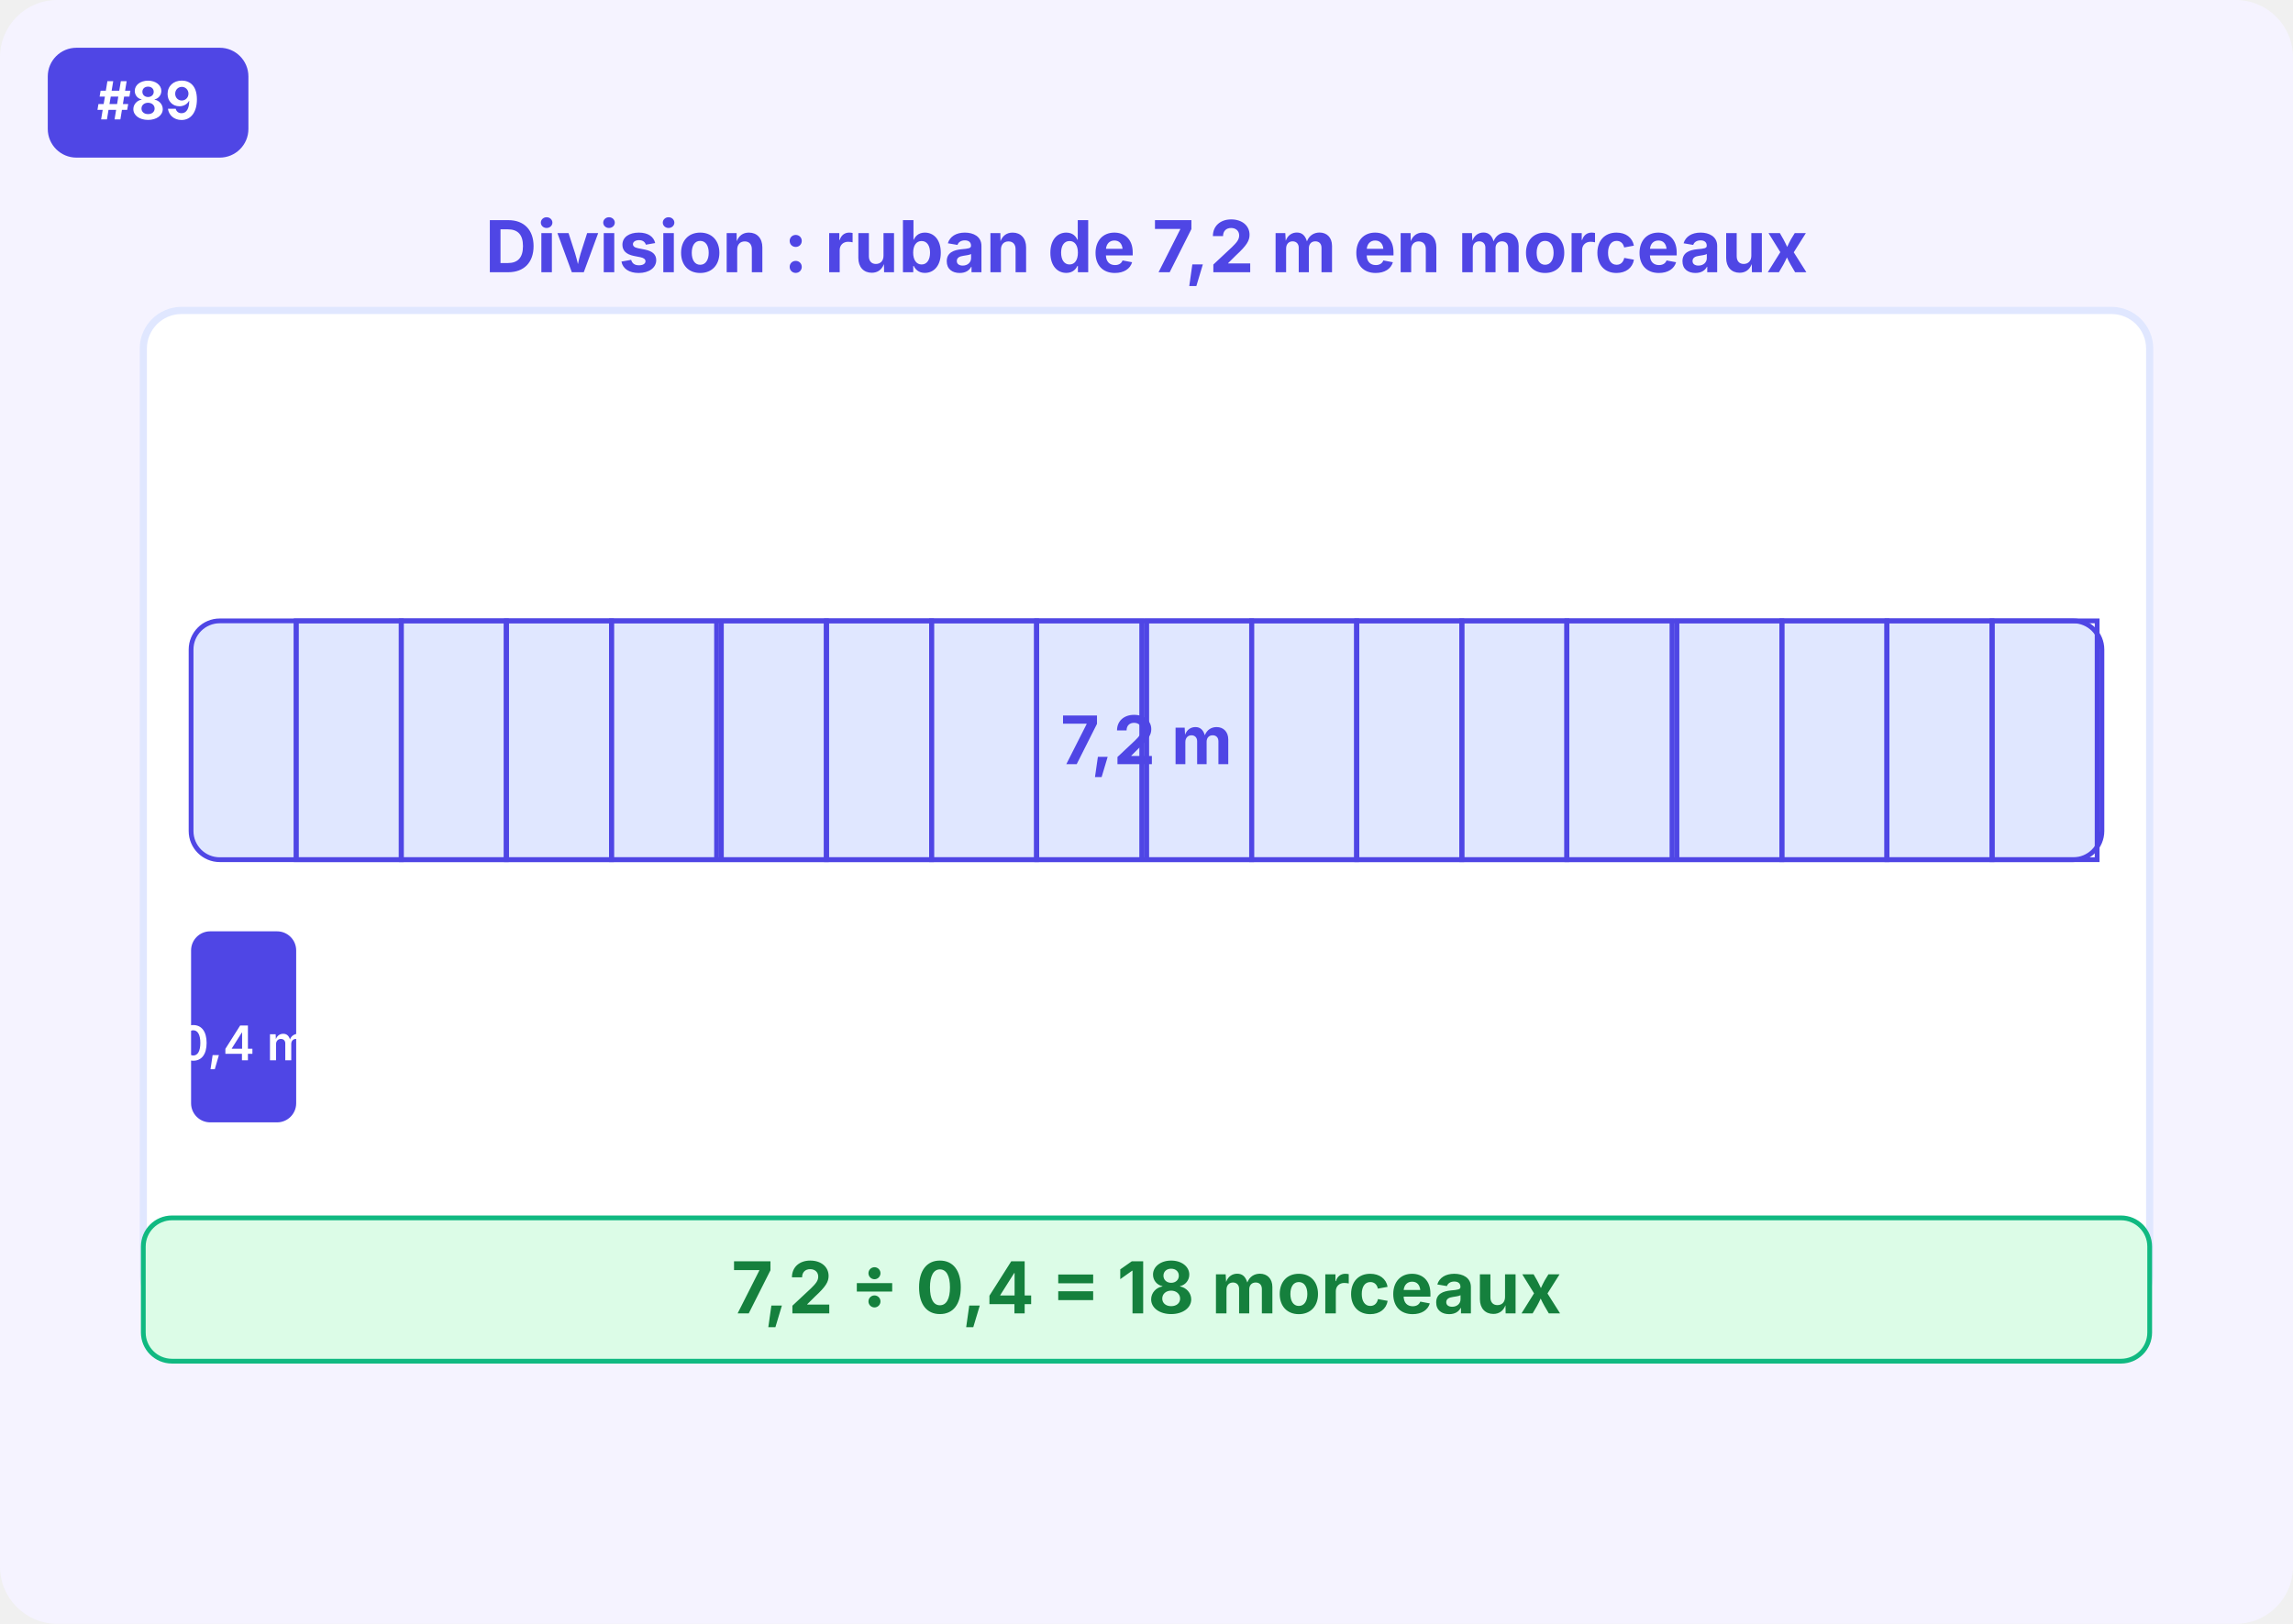
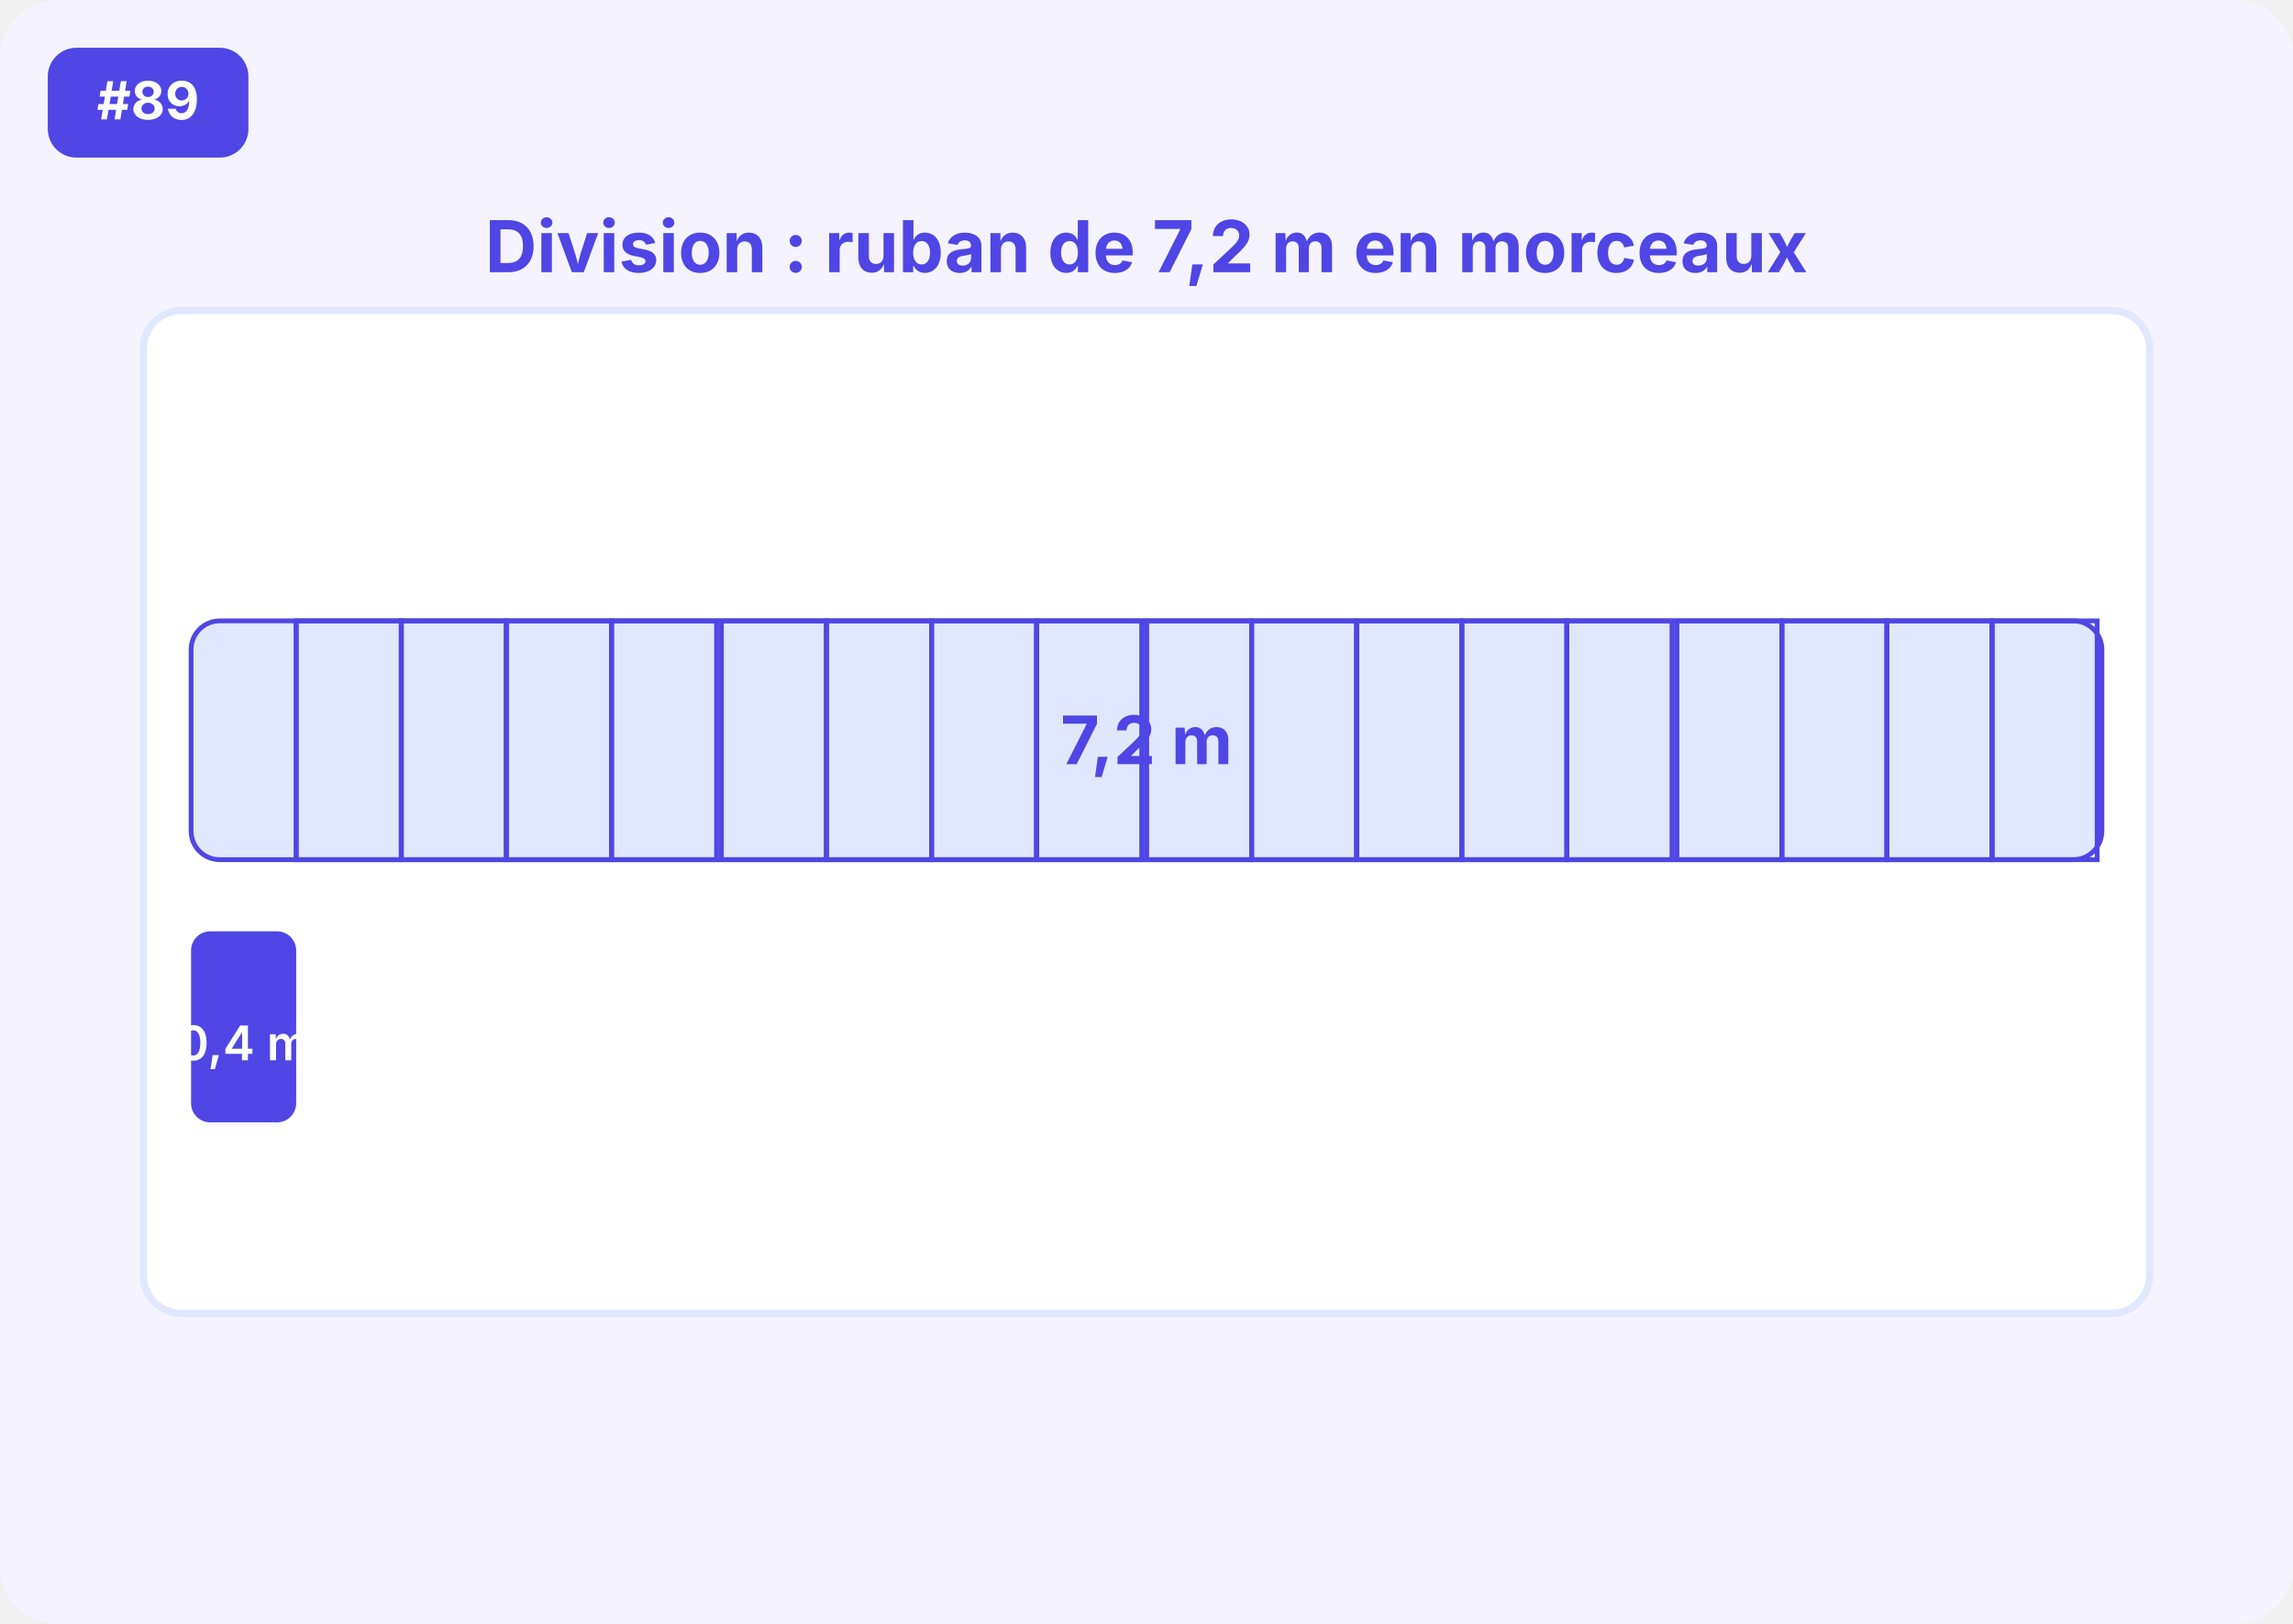
<svg xmlns="http://www.w3.org/2000/svg" width="480" height="340" font-family="Inter,Arial,sans-serif">
  <rect width="480" height="340" fill="#f5f3ff" rx="12" />
  <rect x="10" y="10" width="42" height="23" rx="6" fill="#4f46e5" />
  <text x="31" y="25" fill="white" font-size="11" font-weight="700" text-anchor="middle">#89</text>
  <rect x="30" y="65" width="420" height="210" rx="8" fill="white" stroke="#e0e7ff" stroke-width="1.5" />
  <text x="240" y="57" fill="#4f46e5" font-size="15" font-weight="700" text-anchor="middle">Division : ruban de 7,2 m en morceaux</text>
  <rect x="40" y="130" width="400" height="50" rx="6" fill="#e0e7ff" stroke="#4f46e5" />
  <text x="240" y="160" fill="#4f46e5" font-size="14" font-weight="700" text-anchor="middle">7,2 m</text>
  <rect x="62" y="130" width="22" height="50" rx="0" fill="none" stroke="#4f46e5" />
  <line x1="62" y1="130" x2="62" y2="180" stroke="#4f46e5" stroke-width="1" />
  <rect x="84" y="130" width="22" height="50" rx="0" fill="none" stroke="#4f46e5" />
  <line x1="84" y1="130" x2="84" y2="180" stroke="#4f46e5" stroke-width="1" />
  <rect x="106" y="130" width="22" height="50" rx="0" fill="none" stroke="#4f46e5" />
  <line x1="106" y1="130" x2="106" y2="180" stroke="#4f46e5" stroke-width="1" />
  <rect x="128" y="130" width="22" height="50" rx="0" fill="none" stroke="#4f46e5" />
  <line x1="128" y1="130" x2="128" y2="180" stroke="#4f46e5" stroke-width="1" />
  <rect x="151" y="130" width="22" height="50" rx="0" fill="none" stroke="#4f46e5" />
  <line x1="151" y1="130" x2="151" y2="180" stroke="#4f46e5" stroke-width="1" />
  <rect x="173" y="130" width="22" height="50" rx="0" fill="none" stroke="#4f46e5" />
  <line x1="173" y1="130" x2="173" y2="180" stroke="#4f46e5" stroke-width="1" />
  <rect x="195" y="130" width="22" height="50" rx="0" fill="none" stroke="#4f46e5" />
  <line x1="195" y1="130" x2="195" y2="180" stroke="#4f46e5" stroke-width="1" />
  <rect x="217" y="130" width="22" height="50" rx="0" fill="none" stroke="#4f46e5" />
  <line x1="217" y1="130" x2="217" y2="180" stroke="#4f46e5" stroke-width="1" />
  <rect x="240" y="130" width="22" height="50" rx="0" fill="none" stroke="#4f46e5" />
  <line x1="240" y1="130" x2="240" y2="180" stroke="#4f46e5" stroke-width="1" />
  <rect x="262" y="130" width="22" height="50" rx="0" fill="none" stroke="#4f46e5" />
  <line x1="262" y1="130" x2="262" y2="180" stroke="#4f46e5" stroke-width="1" />
  <rect x="284" y="130" width="22" height="50" rx="0" fill="none" stroke="#4f46e5" />
  <line x1="284" y1="130" x2="284" y2="180" stroke="#4f46e5" stroke-width="1" />
  <rect x="306" y="130" width="22" height="50" rx="0" fill="none" stroke="#4f46e5" />
  <line x1="306" y1="130" x2="306" y2="180" stroke="#4f46e5" stroke-width="1" />
  <rect x="328" y="130" width="22" height="50" rx="0" fill="none" stroke="#4f46e5" />
  <line x1="328" y1="130" x2="328" y2="180" stroke="#4f46e5" stroke-width="1" />
  <rect x="351" y="130" width="22" height="50" rx="0" fill="none" stroke="#4f46e5" />
  <line x1="351" y1="130" x2="351" y2="180" stroke="#4f46e5" stroke-width="1" />
  <rect x="373" y="130" width="22" height="50" rx="0" fill="none" stroke="#4f46e5" />
  <line x1="373" y1="130" x2="373" y2="180" stroke="#4f46e5" stroke-width="1" />
  <rect x="395" y="130" width="22" height="50" rx="0" fill="none" stroke="#4f46e5" />
  <line x1="395" y1="130" x2="395" y2="180" stroke="#4f46e5" stroke-width="1" />
  <rect x="417" y="130" width="22" height="50" rx="0" fill="none" stroke="#4f46e5" />
  <line x1="417" y1="130" x2="417" y2="180" stroke="#4f46e5" stroke-width="1" />
  <rect x="40" y="195" width="22" height="40" rx="4" fill="#4f46e5" stroke="none" />
  <text x="51" y="222" fill="white" font-size="10" font-weight="600" text-anchor="middle">0,4 m</text>
-   <rect x="30" y="255" width="420" height="30" rx="6" fill="#dcfce7" stroke="#10b981" />
-   <text x="240" y="275" fill="#15803d" font-size="15" font-weight="700" text-anchor="middle">7,2 ÷ 0,4 = 18 morceaux</text>
</svg>
